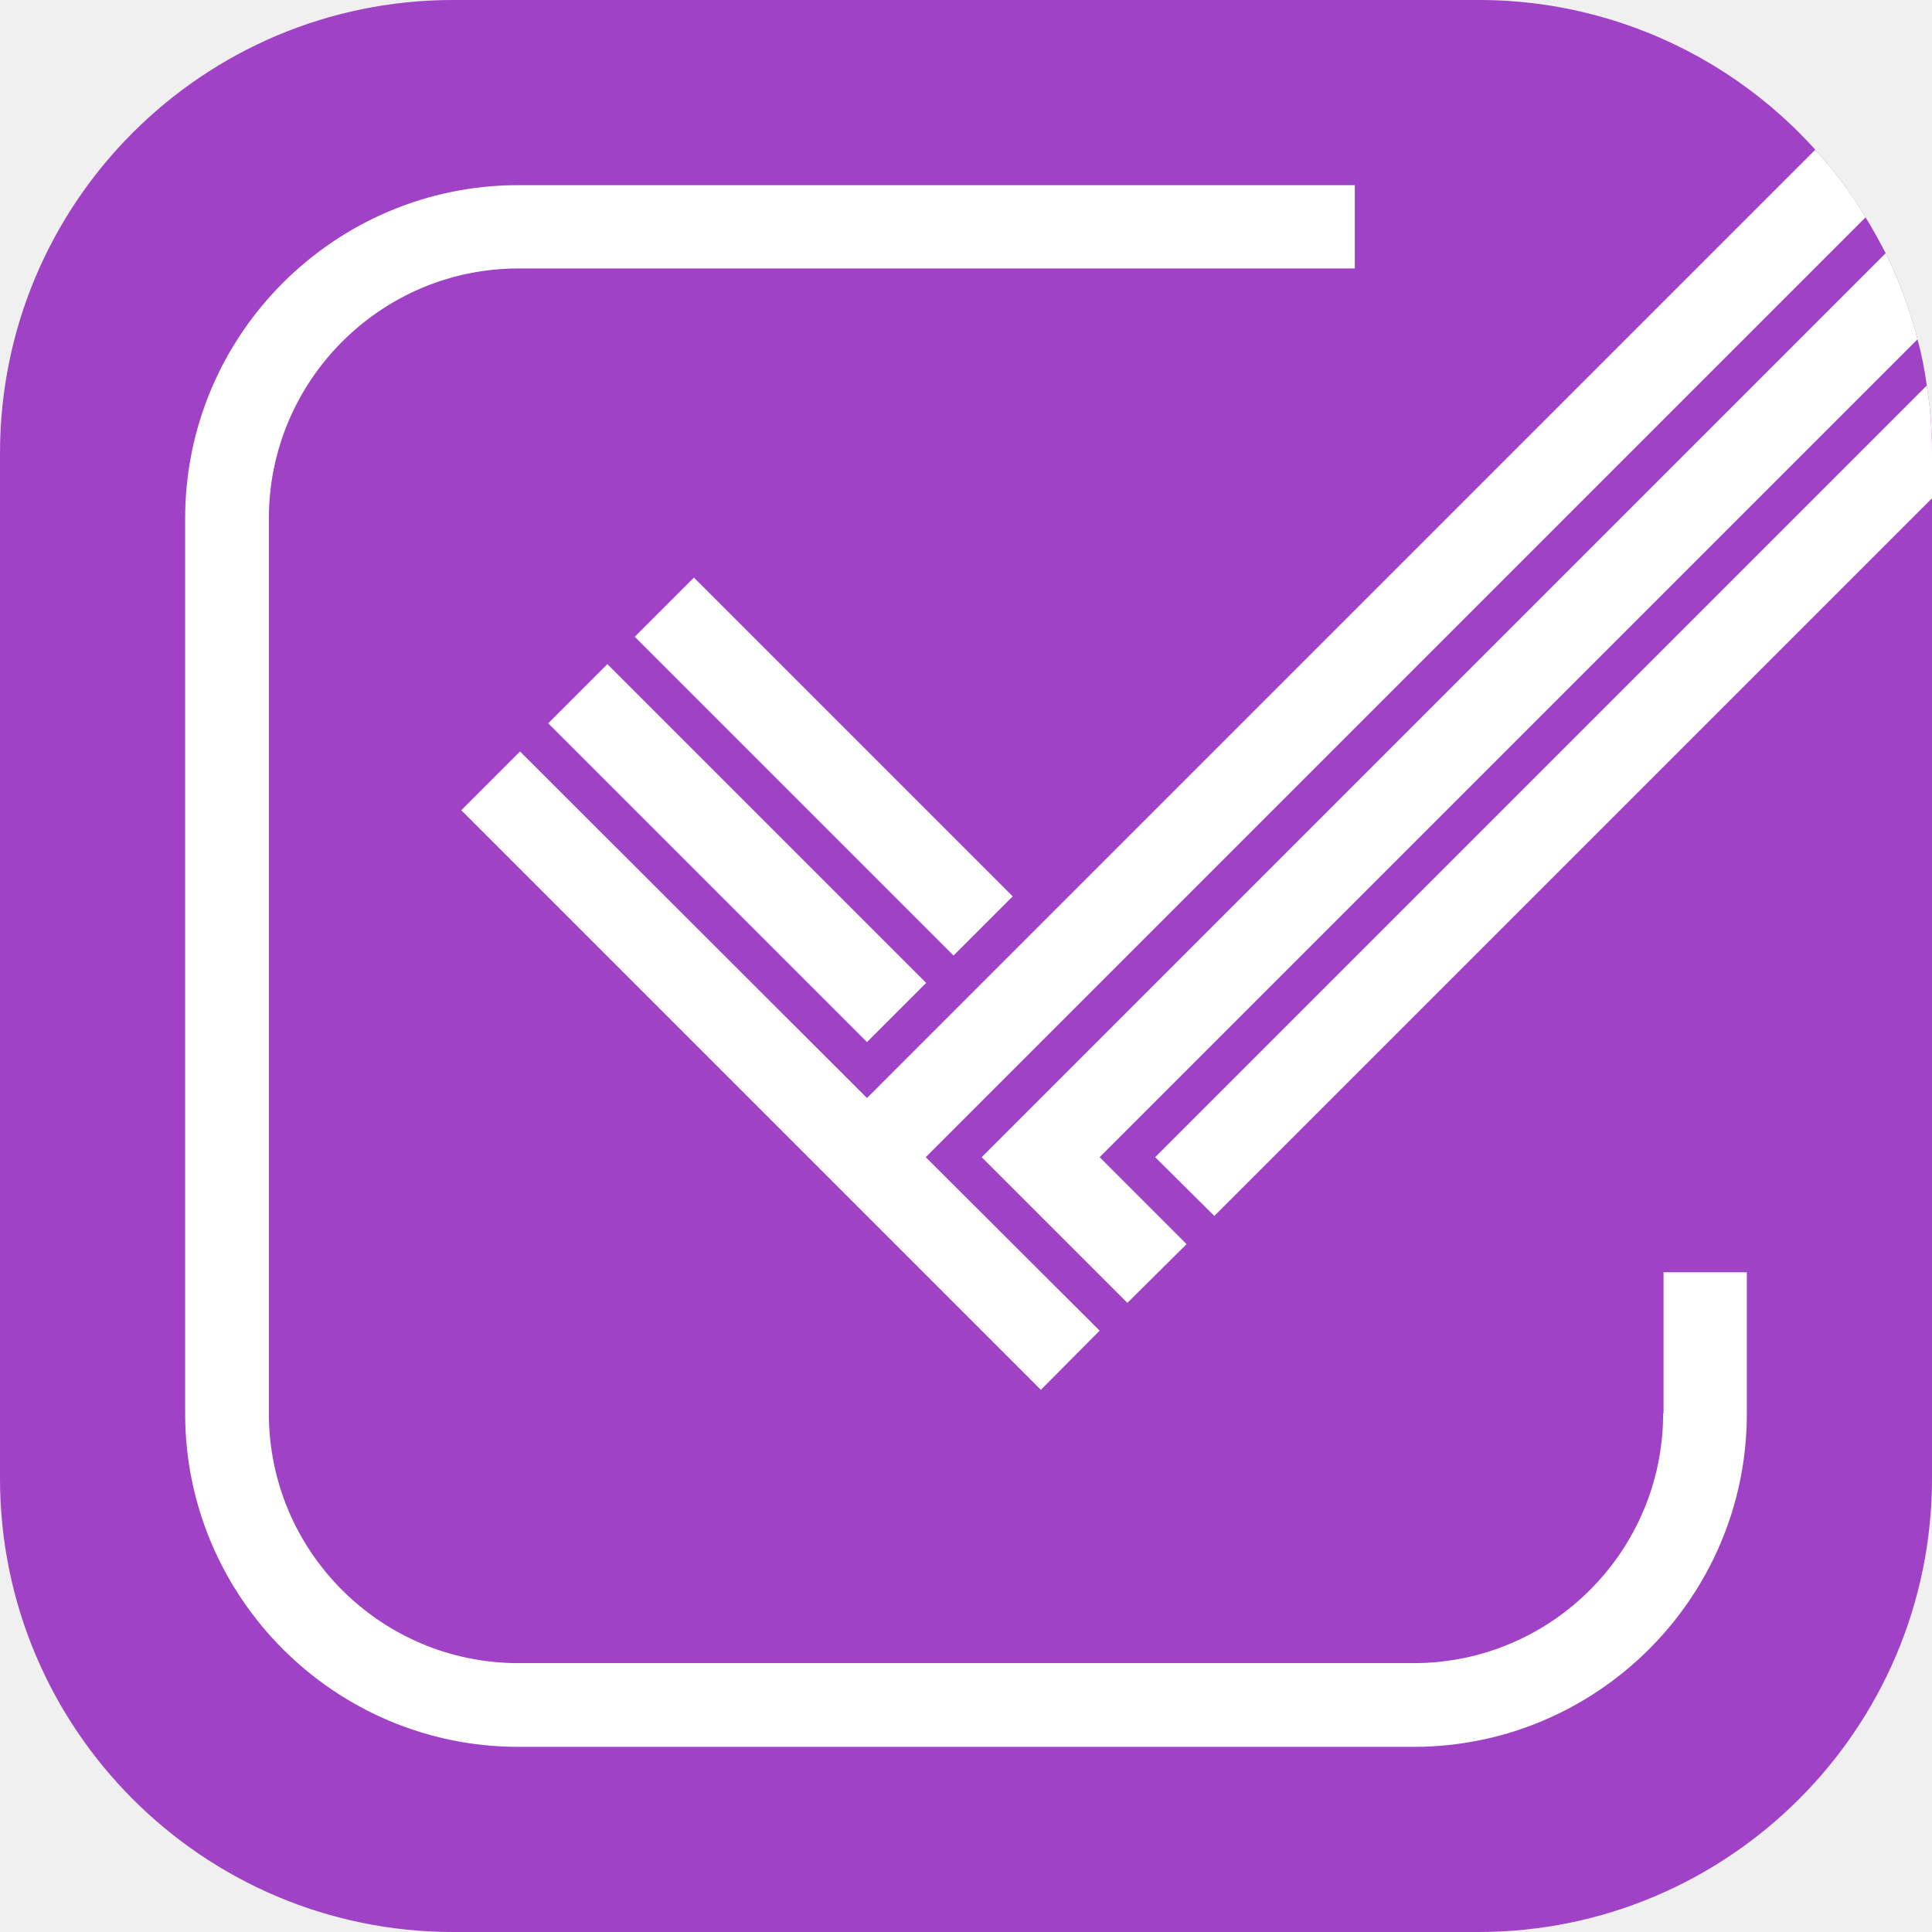
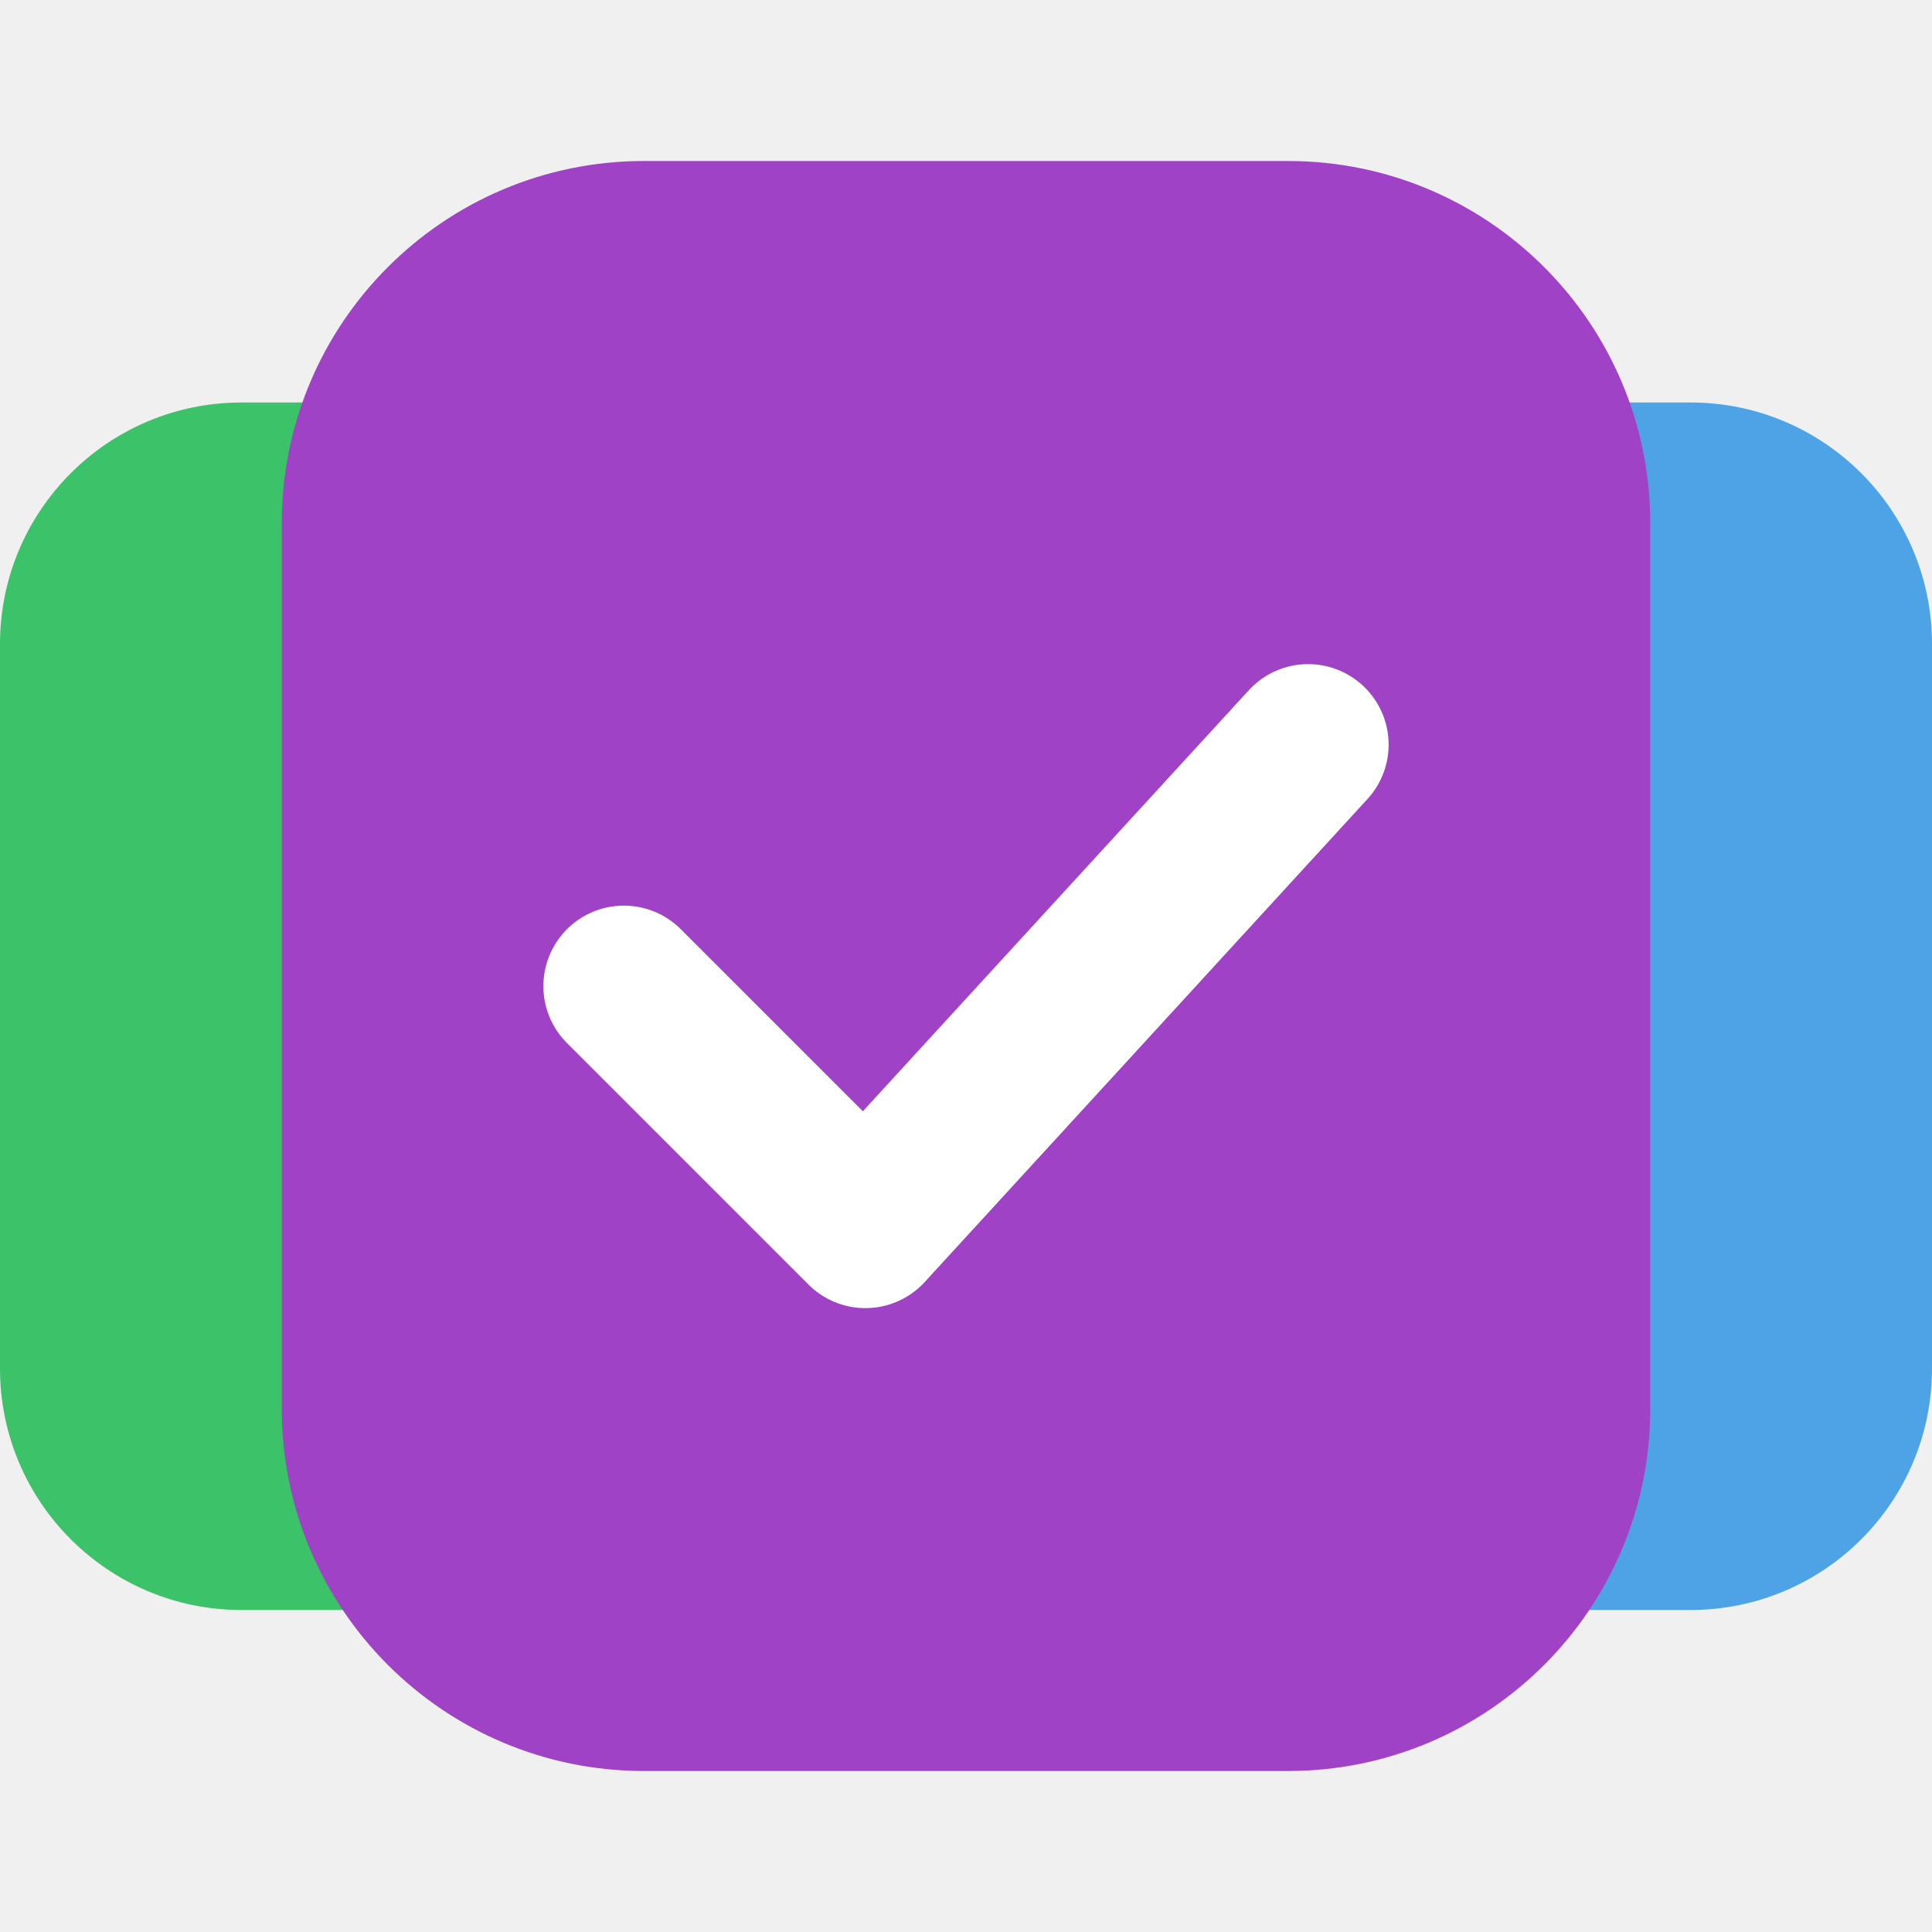
<svg xmlns="http://www.w3.org/2000/svg" viewBox="0 0 48 48">
-   <path fill="#9f42c6" d="M48 11.26v25.47C48 42.95 42.95 48 36.73 48H11.26C5.04 48 0 42.95 0 36.73V11.26C0 5.04 5.04 0 11.26 0h25.47a11.24 11.24 0 0 1 9.62 5.4c.18.29.34.59.5.89.33.68.6 1.39.79 2.14.1.37.18.76.23 1.15.09.54.13 1.11.13 1.68Z" />
-   <path fill="#fff" d="m13.62 17.97 7.92 7.92 1.47-1.47-7.92-7.92-1.47 1.47Zm-.7.7-1.46 1.46 14.4 14.4 1.46-1.47L23 28.75 46.35 5.4c-.36-.6-.78-1.16-1.25-1.68L21.54 27.28l-8.62-8.61Zm15.09 13.7 1.47-1.46-2.16-2.16L47.64 8.43c-.19-.75-.46-1.46-.79-2.14L24.39 28.75l3.62 3.62ZM47.87 9.58 28.7 28.75l1.47 1.46L48 12.38v-1.12c0-.57-.04-1.14-.13-1.68ZM25.16 22.27l-7.92-7.92-1.47 1.47 7.92 7.92 1.47-1.47Zm16.16 12.85c0 3.42-2.78 6.2-6.2 6.2H12.88c-3.42 0-6.2-2.78-6.2-6.2V12.88c0-3.42 2.78-6.21 6.2-6.21h20.78V4.6H12.88c-4.56 0-8.28 3.71-8.28 8.28v22.24c0 4.56 3.71 8.28 8.28 8.28h22.24c4.56 0 8.28-3.71 8.28-8.28v-3.51h-2.07v3.51Z" />
+   <rect x="0" y="10" width="22" height="30" rx="6" fill="#3cc36a" />
+   <rect x="26" y="10" width="22" height="30" rx="6" fill="#4ea3e6" />
+   <rect x="7" y="4" width="34" height="40" rx="9" fill="#9f42c6" />
+   <path d="M15.5 24.5l6 6 11-12" fill="none" stroke="#fff" stroke-width="4" stroke-linecap="round" stroke-linejoin="round" />
</svg>
